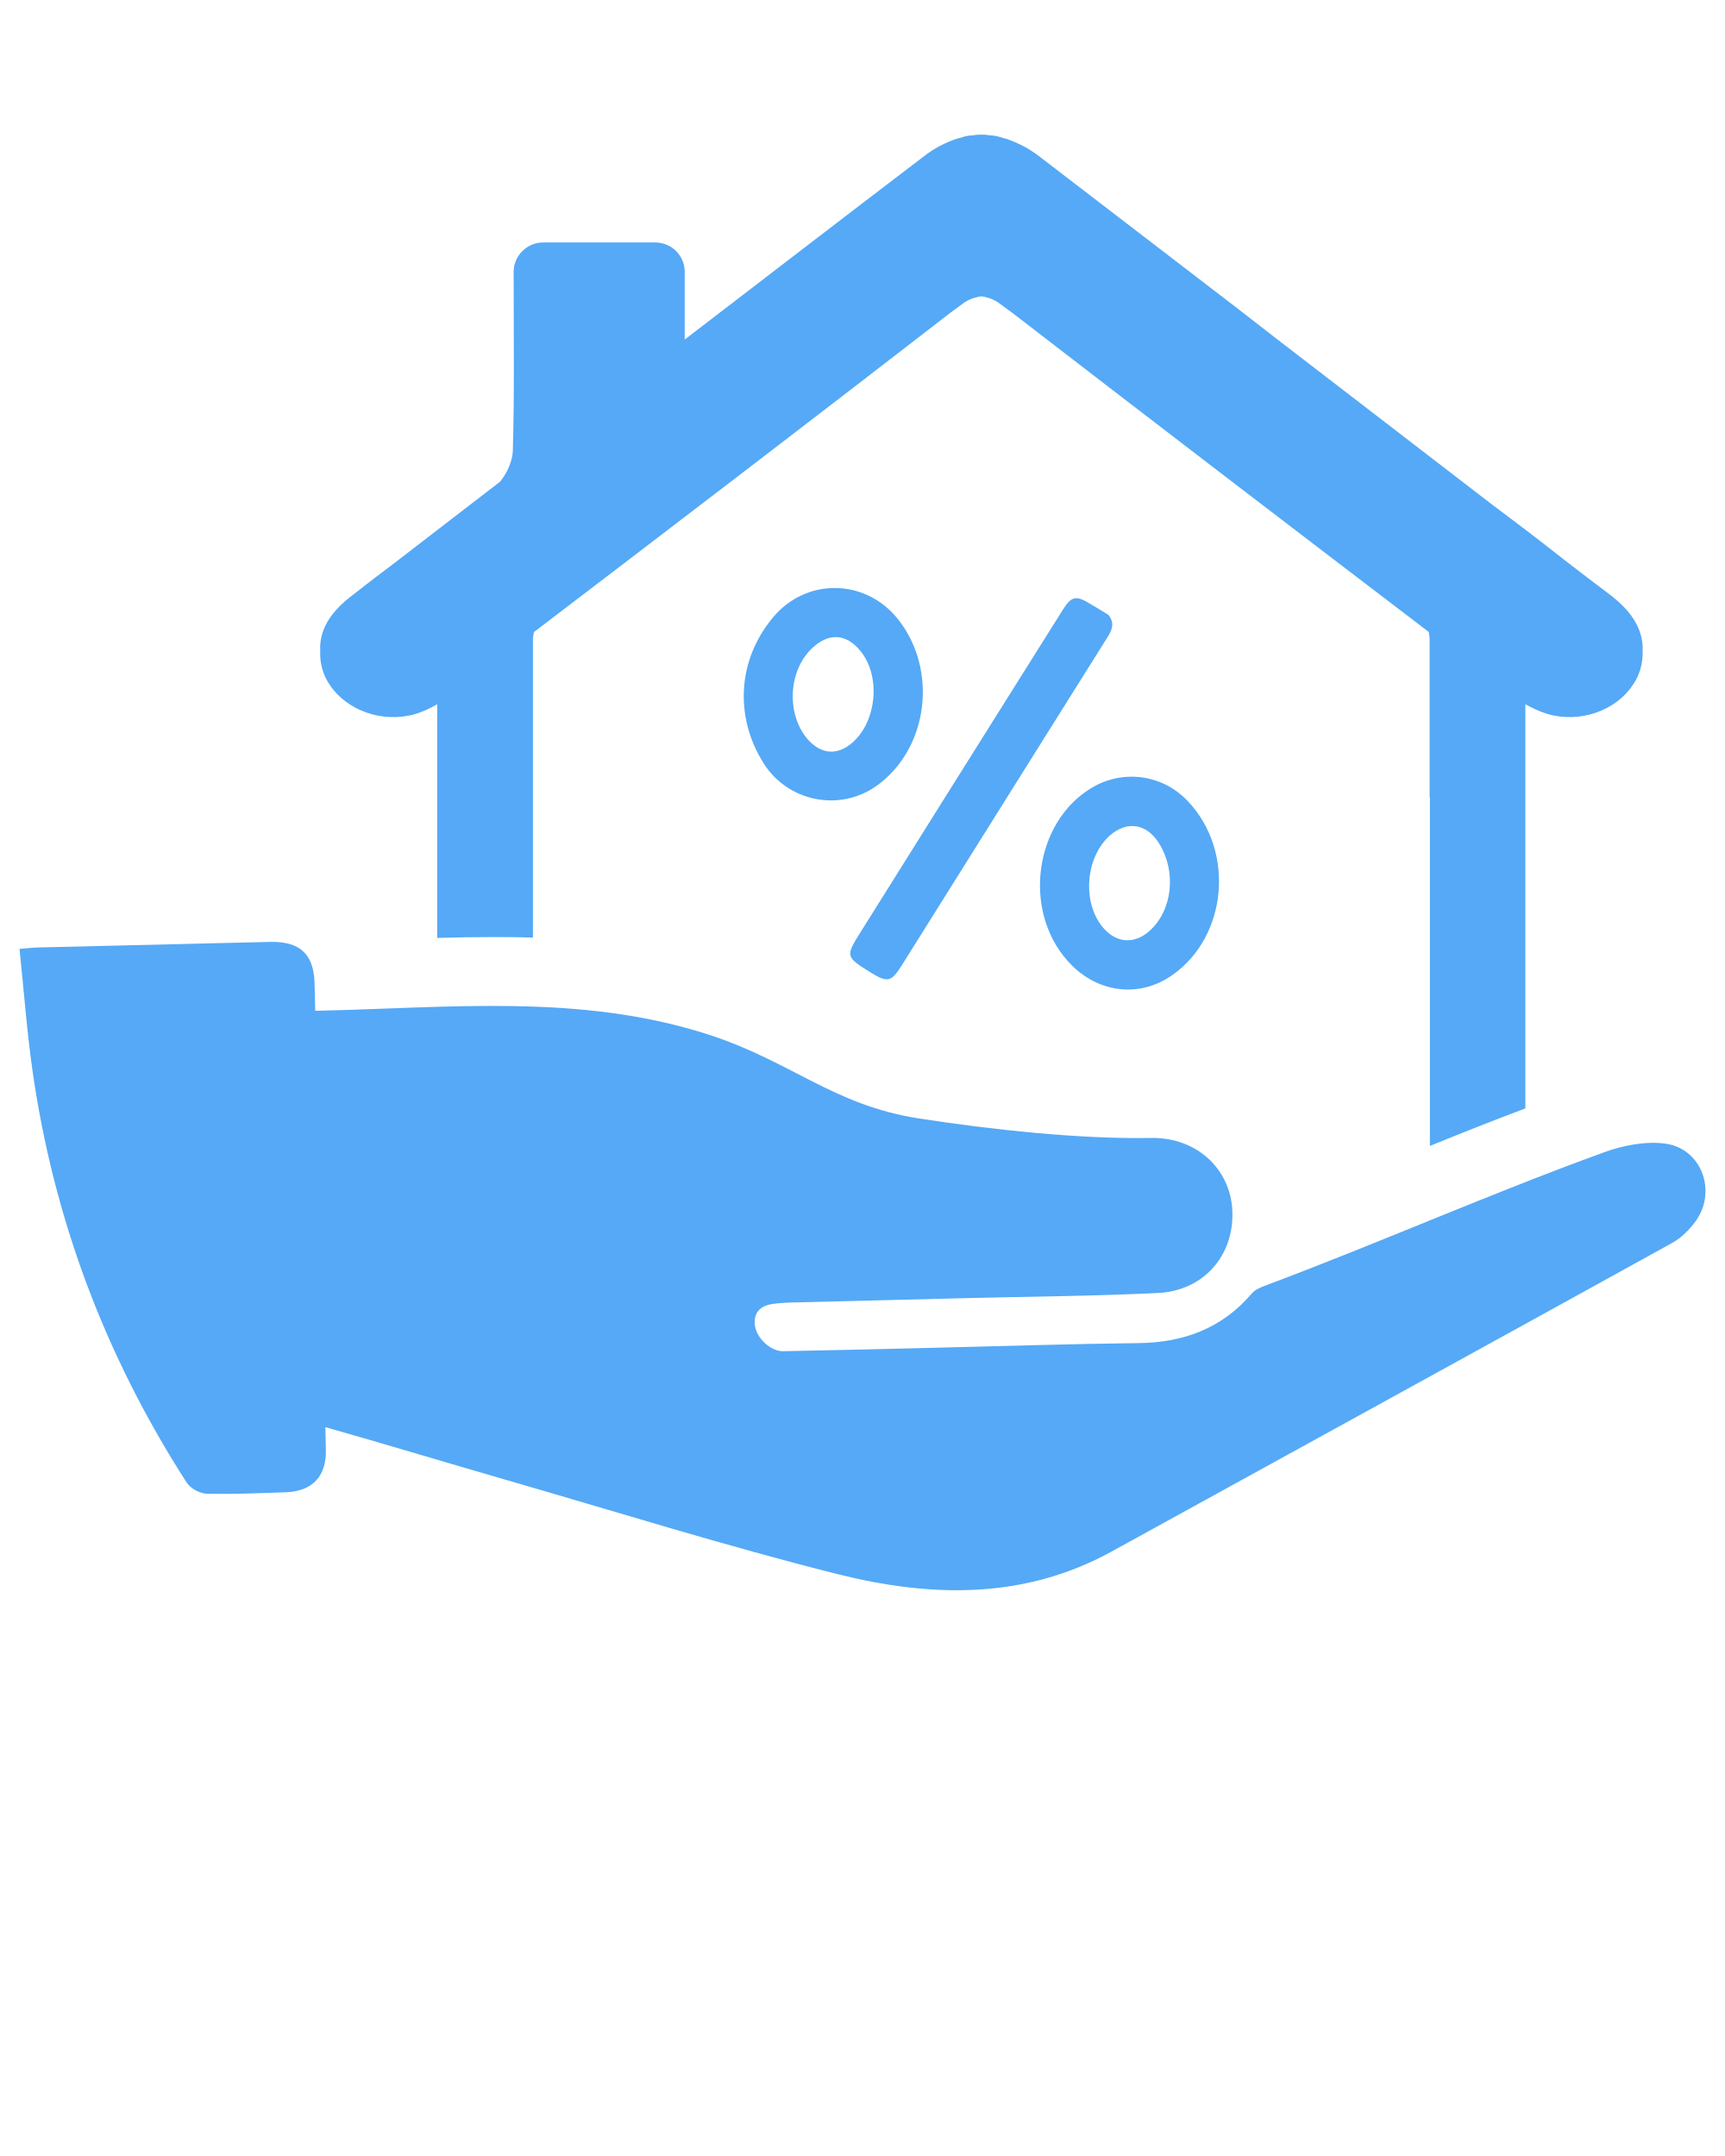
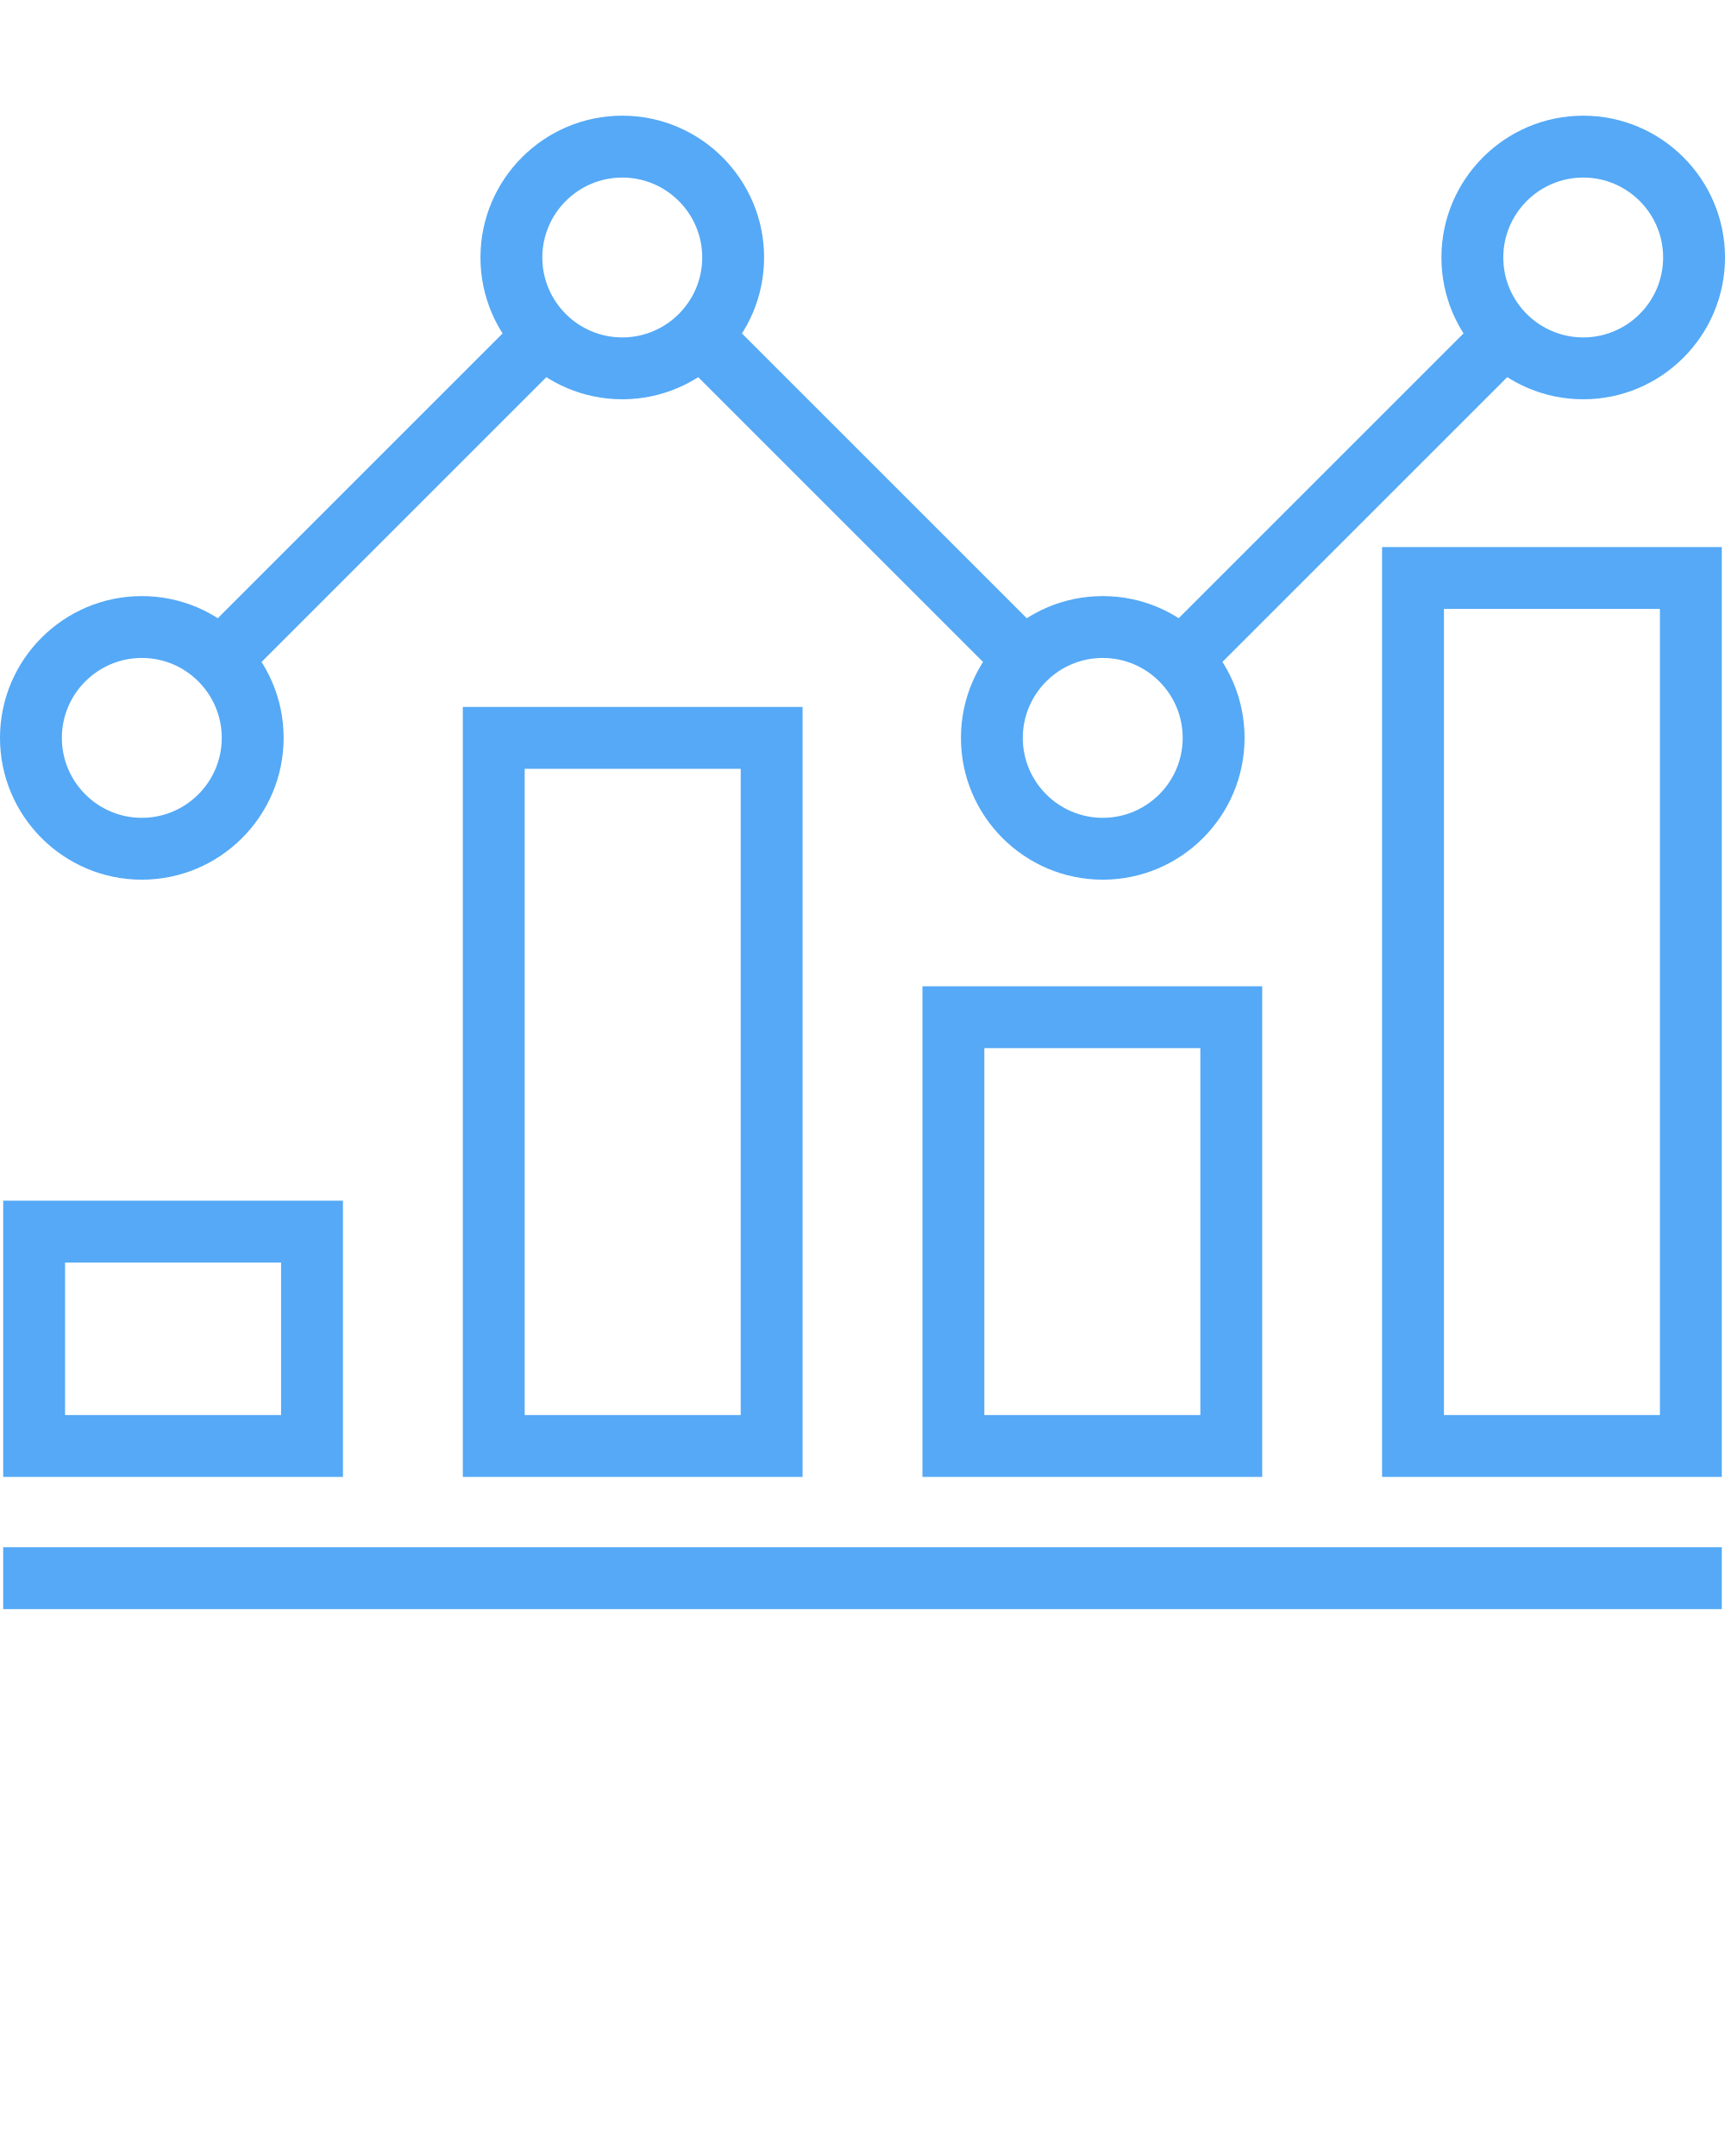
- <svg xmlns="http://www.w3.org/2000/svg" version="1.1" x="0px" y="0px" viewBox="0 0 64 80" enable-background="new 0 0 64 64" xml:space="preserve">
+ <svg xmlns="http://www.w3.org/2000/svg" version="1.1" x="0px" y="0px" viewBox="0 0 200 250" enable-background="new 0 0 200 200" xml:space="preserve">
  <g>
+     <rect x="0.37" y="179.412" fill="#55a9f6" width="199.259" height="7.174" />
    <g>
-       <path fill="#55a9f6" d="M44.093,29.752c-0.941-1.021-2.441-1.227-3.623-0.5c-2.084,1.278-2.533,4.494-0.879,6.381    c1.054,1.211,2.66,1.431,3.914,0.541C45.535,34.742,45.82,31.598,44.093,29.752z M42.643,34.548    C42.08,35.042,41.426,35,40.934,34.43c-0.793-0.919-0.672-2.604,0.238-3.424c0.633-0.559,1.361-0.452,1.818,0.268    C43.663,32.333,43.505,33.78,42.643,34.548z" />
-       <path fill="#55a9f6" d="M31.947,34.557c2.492-3.977,4.984-7.953,7.483-11.927c0.317-0.508,0.494-0.543,0.992-0.239    c0.246,0.142,0.481,0.288,0.704,0.427c0.241,0.301,0.132,0.562-0.033,0.821c-0.896,1.428-1.796,2.863-2.692,4.291    c-1.653,2.634-3.3,5.271-4.953,7.904c-0.377,0.599-0.522,0.634-1.125,0.264C31.364,35.5,31.358,35.497,31.947,34.557z" />
-       <path fill="#55a9f6" d="M33.291,22.943c-1.217-1.487-3.391-1.502-4.615-0.03c-1.307,1.568-1.44,3.671-0.344,5.411    c0.898,1.425,2.813,1.807,4.178,0.843C34.45,27.796,34.823,24.832,33.291,22.943z M31.628,27.553    c-0.548,0.479-1.138,0.445-1.632-0.088c-0.83-0.922-0.766-2.566,0.134-3.413c0.638-0.602,1.299-0.542,1.835,0.155    C32.678,25.148,32.519,26.769,31.628,27.553z" />
+       <path fill="#55a9f6" d="M93.053,171.255H53.659v-89.28h39.394V171.255z M60.833,164.082H85.88V89.148H60.833V164.082z" />
+       <path fill="#55a9f6" d="M146.343,171.255h-39.391v-56.892h39.391V171.255z M114.126,164.082h25.044v-42.545h-25.044V164.082z" />
+       <path fill="#55a9f6" d="M199.629,171.255h-39.388V63.435h39.388V171.255z M167.415,164.082h25.041V70.608h-25.041V164.082z" />
+       <path fill="#55a9f6" d="M39.764,171.255H0.37v-32.03h39.394V171.255z M7.543,164.082h25.047v-17.685H7.543V164.082z" />
    </g>
-     <path fill="#55a9f6" d="M59.734,22.068c-0.573-0.43-1.136-0.86-1.679-1.28c-0.891-0.706-1.781-1.382-2.672-2.047L47.4,12.6   l-1.556-1.208c-2.416-1.853-4.842-3.716-7.257-5.568c-0.42-0.328-0.839-0.532-1.259-0.676c-0.031-0.01-0.041-0.01-0.051-0.01   c-0.133-0.041-0.256-0.082-0.379-0.102c-0.082-0.01-0.143-0.01-0.225-0.02c-0.082-0.02-0.174-0.02-0.266-0.02   c-0.082,0-0.174,0-0.266,0.02c-0.061,0.01-0.154,0.01-0.215,0.02c-0.123,0.02-0.256,0.061-0.379,0.102c-0.01,0-0.041,0-0.051,0.01   c-0.42,0.143-0.839,0.348-1.249,0.676c-2.958,2.252-5.896,4.514-8.844,6.776v-2.518c0-0.594-0.481-1.085-1.095-1.085h-4.156   c-0.604,0-1.095,0.491-1.095,1.095c0,2.467,0.031,4.565-0.031,6.654c-0.02,0.368-0.205,0.798-0.471,1.126   c-1.259,0.972-2.518,1.935-3.787,2.917c-0.553,0.42-1.126,0.85-1.669,1.28c-0.768,0.573-1.269,1.249-1.218,2.098   c-0.02,0.44,0.102,0.891,0.369,1.269c0.635,0.932,1.955,1.413,3.173,1.054c0.287-0.092,0.553-0.215,0.798-0.358v8.67   c0.676-0.02,1.351-0.031,2.037-0.031c0.481,0,0.983,0,1.515,0.02V23.716c0-0.082,0.02-0.174,0.041-0.266   c5.169-3.941,10.328-7.882,15.457-11.853l0.532-0.389c0.215-0.133,0.42-0.184,0.604-0.215c0.194,0.031,0.389,0.082,0.604,0.215   l0.532,0.389c5.149,3.972,10.298,7.913,15.467,11.853c0.01,0.092,0.031,0.184,0.031,0.266v5.855c0.01,0,0.01,0,0.01,0V42.52   c1.157-0.471,2.344-0.942,3.542-1.392V26.132c0.256,0.143,0.522,0.266,0.809,0.358c1.218,0.358,2.539-0.123,3.163-1.054   c0.276-0.379,0.389-0.829,0.379-1.269C60.983,23.317,60.482,22.641,59.734,22.068z" />
-     <path fill="#55a9f6" d="M61.778,42.434c-0.73-0.095-1.553,0.064-2.257,0.32c-4.239,1.539-8.272,3.333-12.495,4.918   c-0.208,0.078-0.45,0.166-0.585,0.326c-1.099,1.295-2.548,1.818-4.171,1.838c-2.626,0.031-5.252,0.119-7.878,0.181   c-1.781,0.042-3.562,0.088-5.343,0.12c-0.45,0.008-1.017-0.493-1.047-1.019c-0.03-0.527,0.33-0.706,0.787-0.751   c0.182-0.018,0.364-0.031,0.547-0.036c2.215-0.057,4.429-0.111,6.644-0.166c2.329-0.058,4.66-0.074,6.986-0.188   c1.626-0.08,2.732-1.29,2.759-2.848c0.029-1.673-1.269-2.938-3.033-2.905c-2.613,0.05-5.919-0.308-8.599-0.723   c-3.188-0.494-4.739-2.126-7.832-3.12c-4.766-1.532-9.645-0.976-14.565-0.875c-0.009-0.343-0.017-0.685-0.026-1.028   c-0.028-1.082-0.554-1.553-1.649-1.528c-2.875,0.066-5.75,0.136-8.624,0.207c-0.177,0.004-0.353,0.027-0.673,0.052   c0.16,1.532,0.27,3.026,0.48,4.505c0.785,5.515,2.707,10.614,5.721,15.296c0.138,0.214,0.484,0.407,0.738,0.414   c0.98,0.026,1.962-0.019,2.943-0.053c0.972-0.034,1.507-0.585,1.484-1.575c-0.006-0.281-0.013-0.562-0.02-0.842   c0.005,0.001,0.008,0.003,0.013,0.004c2.212,0.629,4.414,1.295,6.623,1.934c4.113,1.188,8.203,2.47,12.352,3.513   c3.442,0.865,6.912,0.967,10.184-0.834c6.932-3.816,13.869-7.622,20.795-11.449c0.346-0.191,0.658-0.505,0.889-0.83   C63.708,44.183,63.119,42.608,61.778,42.434z" />
+     <g>
+       <rect x="73.468" y="54.124" transform="matrix(0.7071 0.7071 -0.7071 0.7071 70.0923 -53.8092)" fill="#55a9f6" width="53.072" height="7.173" />
+       <rect x="152.122" y="31.175" transform="matrix(0.7071 0.7071 -0.7071 0.7071 86.4061 -93.1962)" fill="#55a9f6" width="7.173" height="53.07" />
+       <rect x="40.698" y="31.169" transform="matrix(0.7071 0.7071 -0.7071 0.7071 53.788 -14.4065)" fill="#55a9f6" width="7.173" height="53.11" />
+       <path fill="#55a9f6" d="M16.443,102.004C7.375,102.004,0,94.628,0,85.562S7.375,69.12,16.443,69.12    c9.066,0,16.442,7.375,16.442,16.442S25.509,102.004,16.443,102.004z M16.443,76.293c-5.111,0-9.271,4.158-9.271,9.269    s4.16,9.269,9.271,9.269c5.11,0,9.269-4.158,9.269-9.269S21.554,76.293,16.443,76.293z" />
+       <path fill="#55a9f6" d="M72.148,46.298c-9.066,0-16.442-7.375-16.442-16.442s7.375-16.442,16.442-16.442S88.59,20.79,88.59,29.856    S81.215,46.298,72.148,46.298z M72.148,20.588c-5.111,0-9.269,4.158-9.269,9.269s4.158,9.269,9.269,9.269    c5.11,0,9.269-4.158,9.269-9.269S77.259,20.588,72.148,20.588z" />
+       <path fill="#55a9f6" d="M127.855,102.004c-9.065,0-16.441-7.376-16.441-16.442s7.376-16.442,16.441-16.442    c9.066,0,16.442,7.375,16.442,16.442S136.922,102.004,127.855,102.004z M127.855,76.293c-5.108,0-9.269,4.158-9.269,9.269    s4.16,9.269,9.269,9.269c5.112,0,9.269-4.158,9.269-9.269S132.968,76.293,127.855,76.293z" />
+       <path fill="#55a9f6" d="M183.564,46.298c-9.066,0-16.442-7.375-16.442-16.442s7.376-16.442,16.442-16.442    c9.063,0,16.436,7.375,16.436,16.442S192.627,46.298,183.564,46.298z M183.564,20.588c-5.109,0-9.269,4.158-9.269,9.269    s4.159,9.269,9.269,9.269c5.108,0,9.262-4.158,9.262-9.269S188.673,20.588,183.564,20.588z" />
+     </g>
  </g>
</svg>
